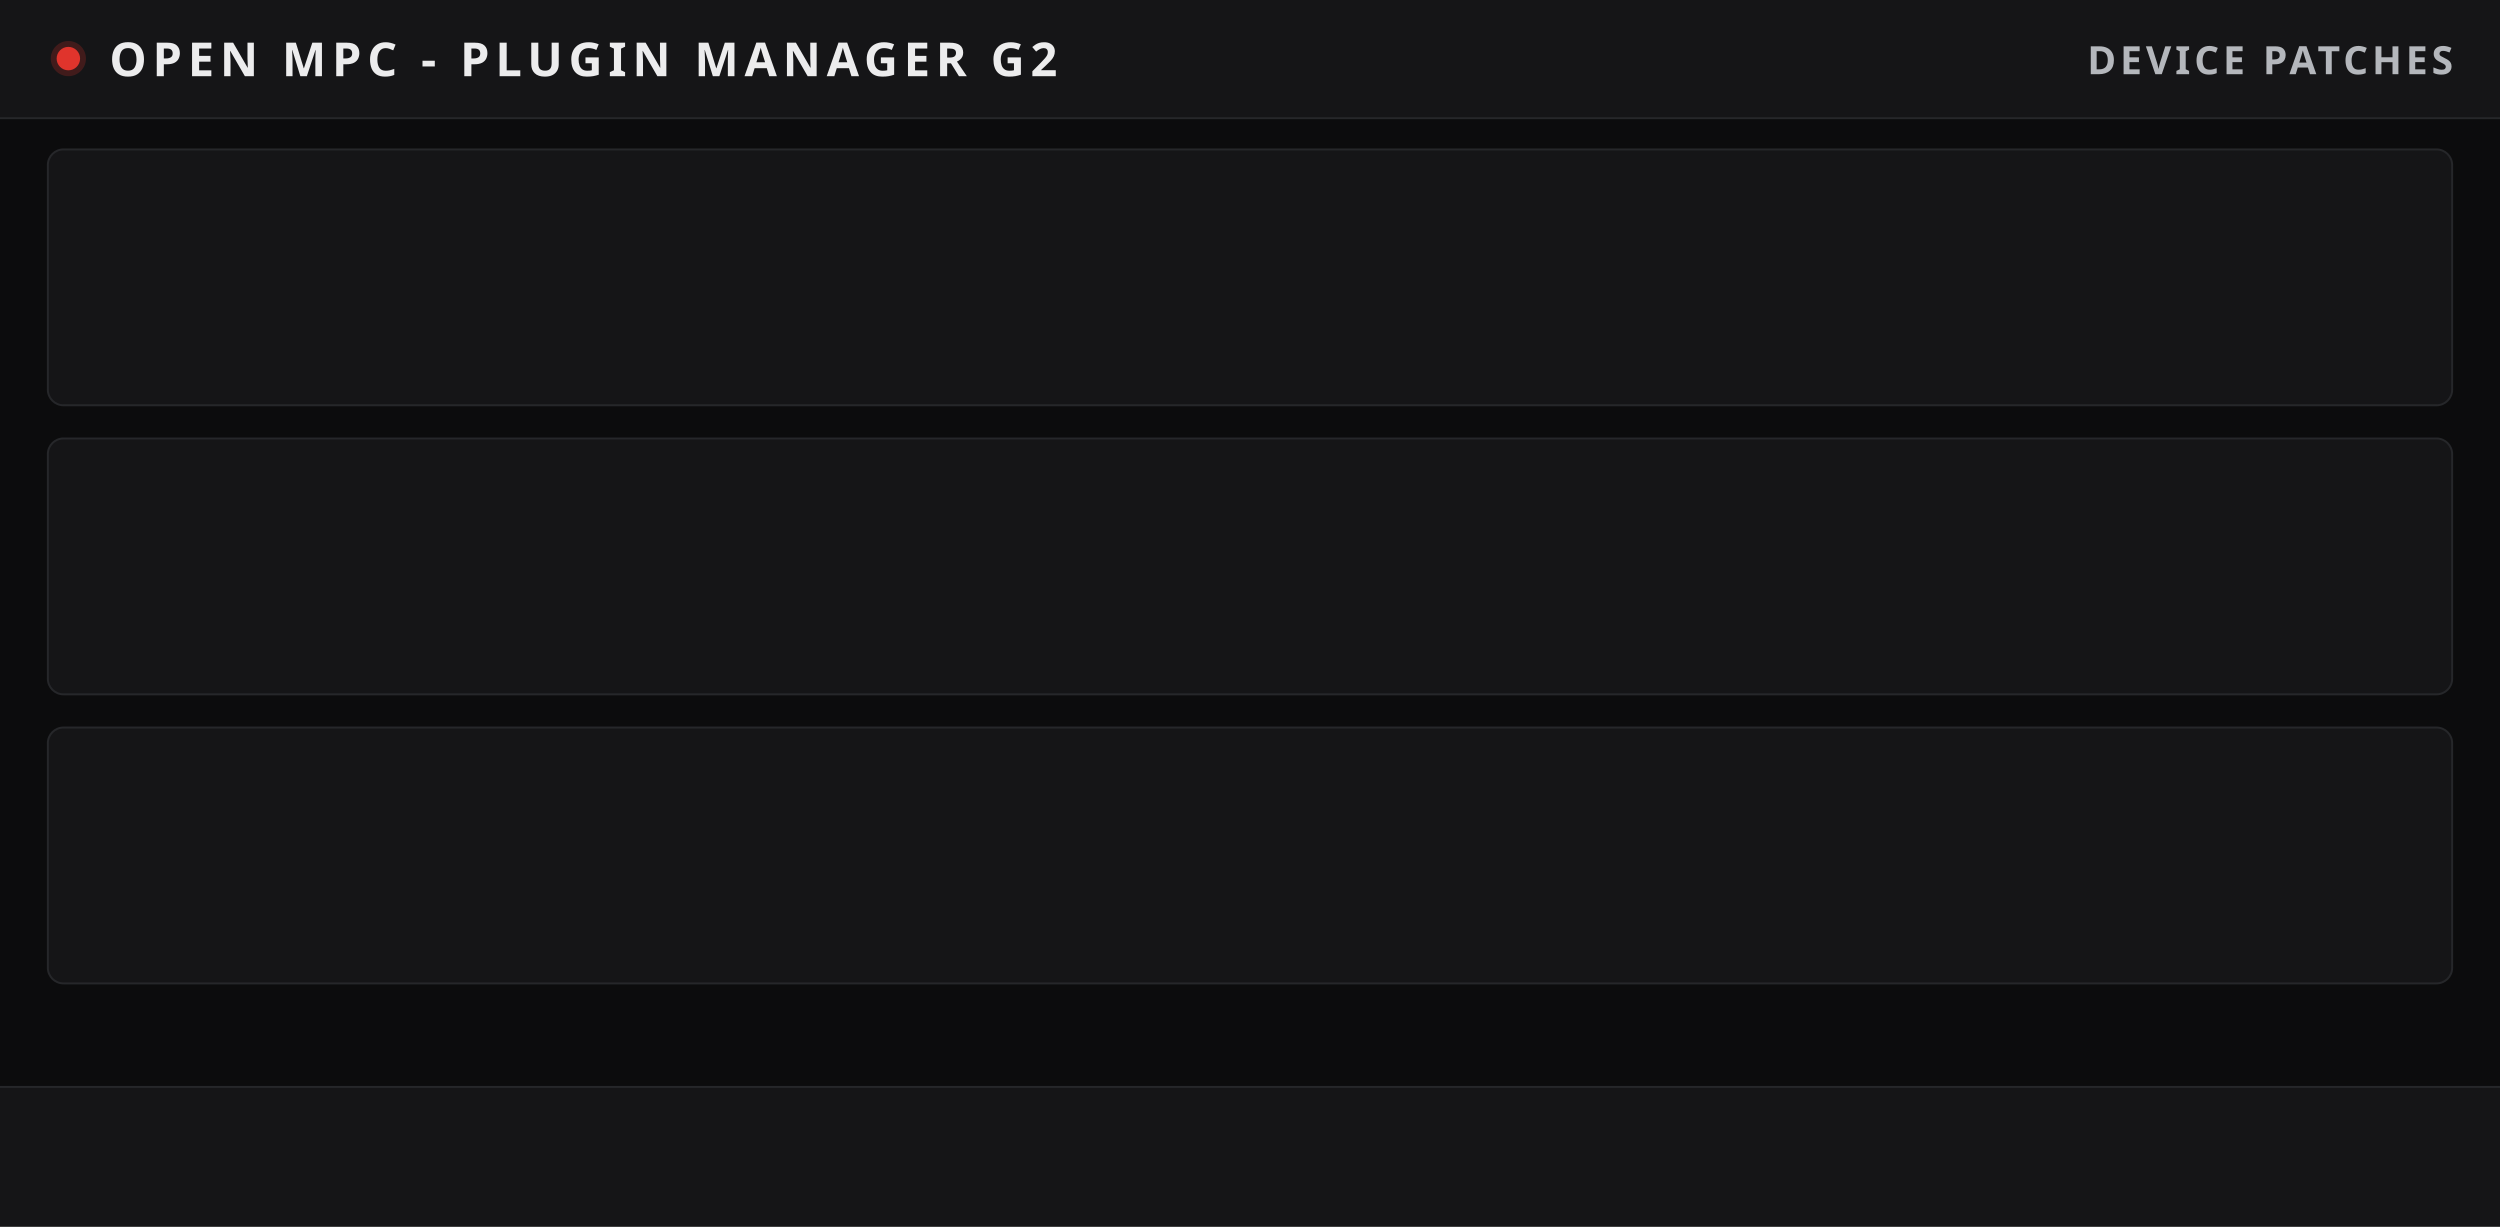
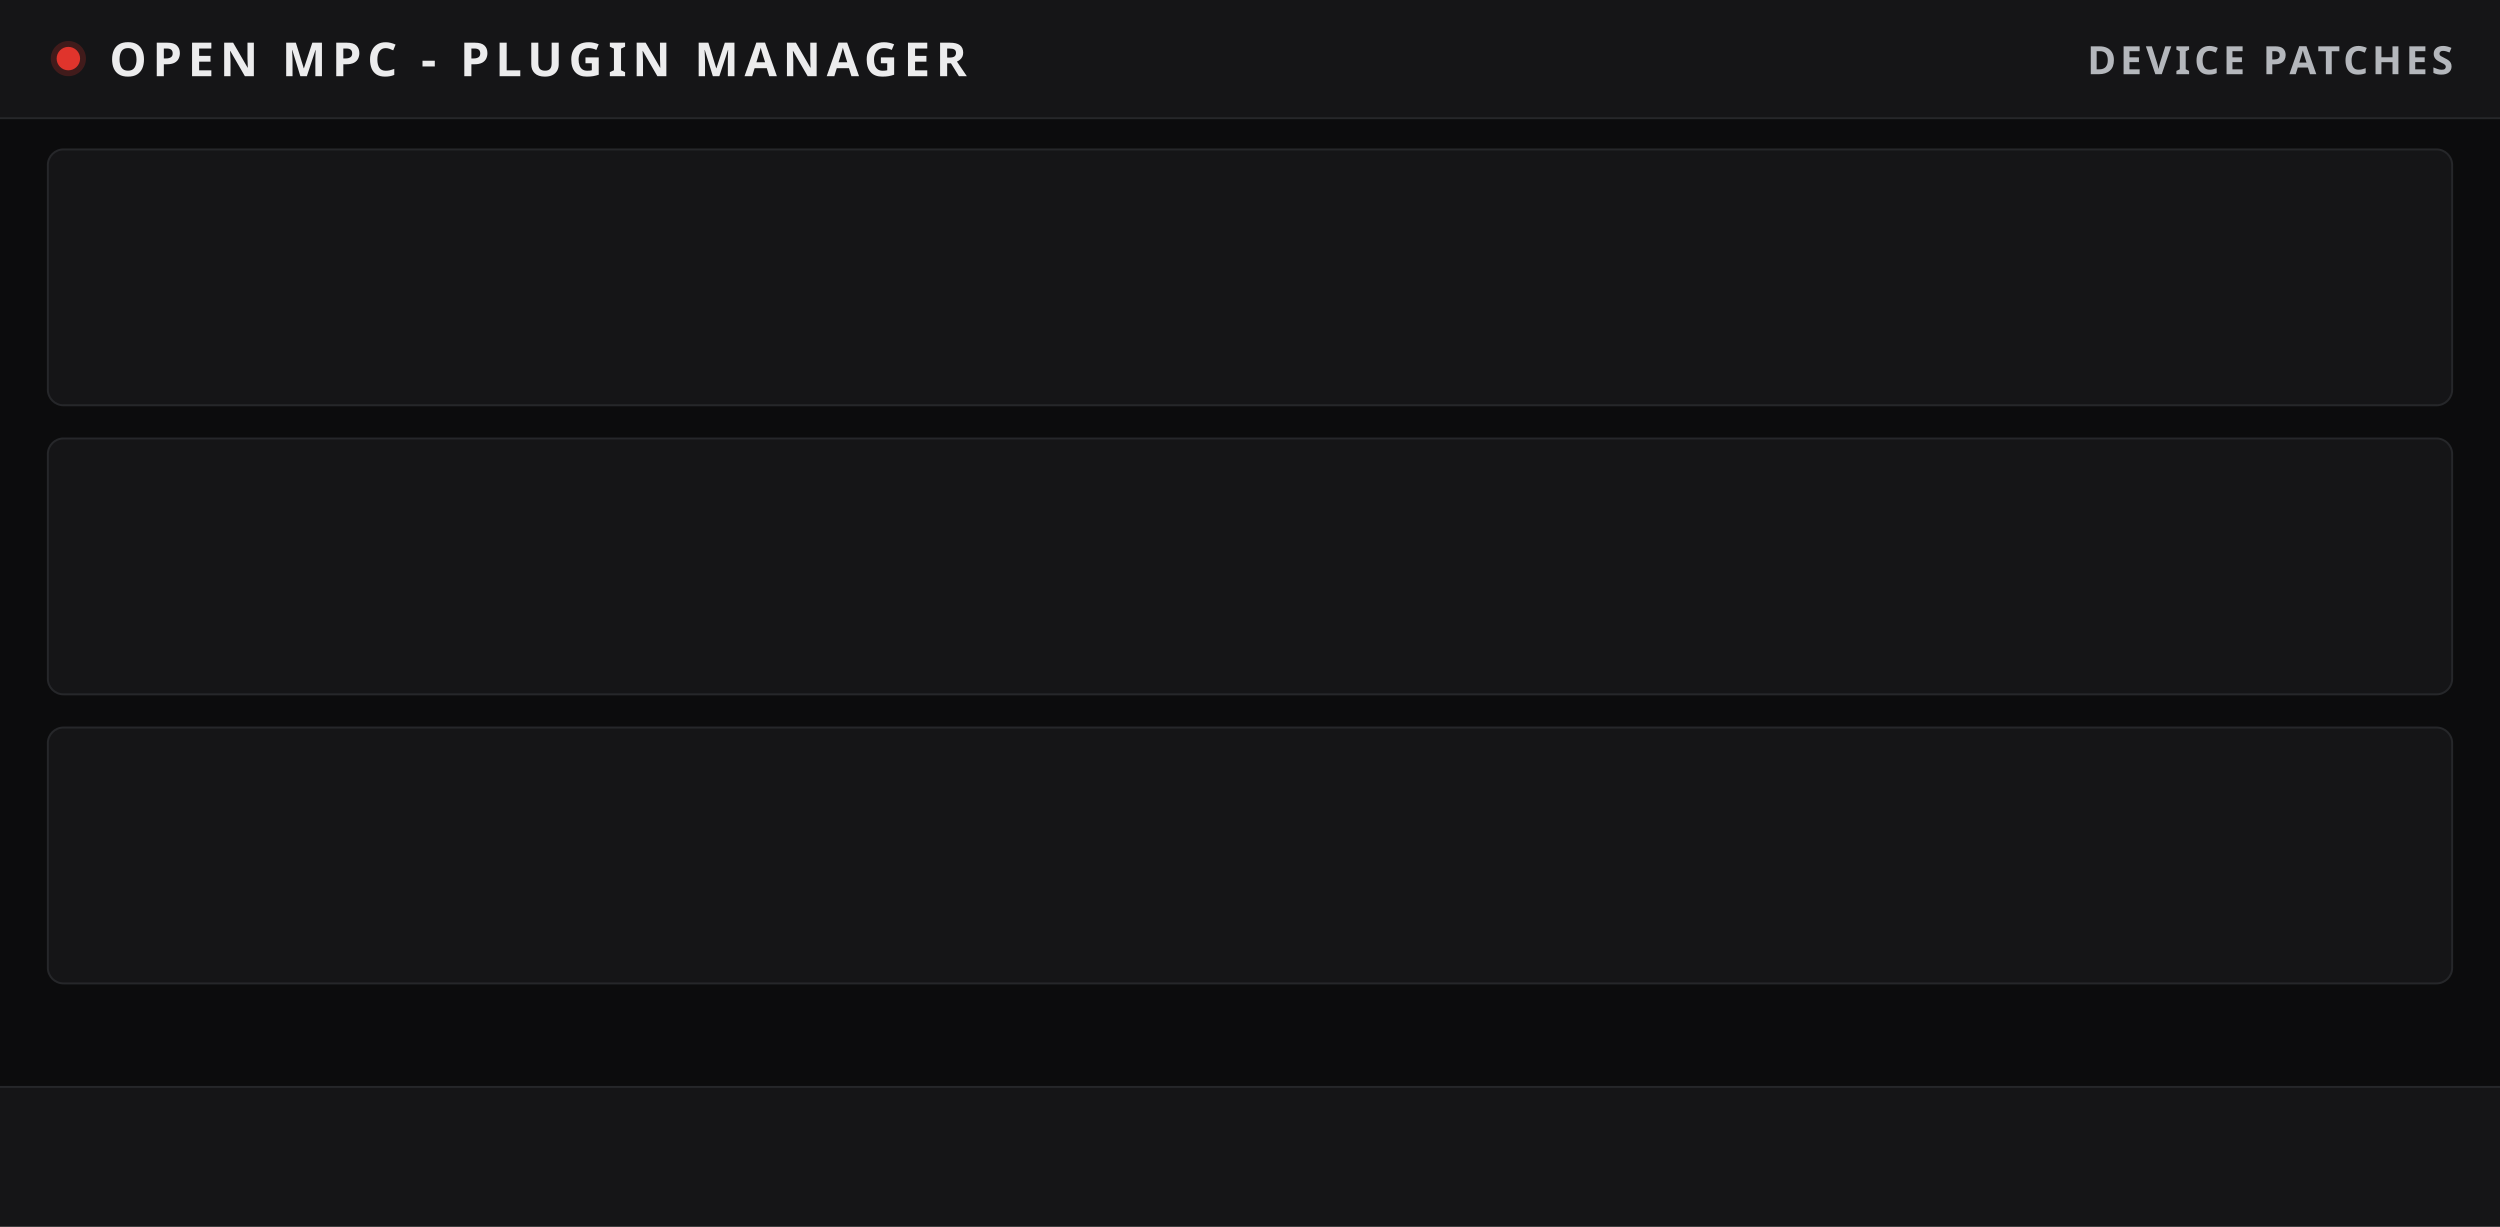
<svg xmlns="http://www.w3.org/2000/svg" width="1280" height="628" viewBox="0 0 1280 628">
  <rect width="1280" height="628" fill="#0c0c0d" />
  <rect width="1280" height="60" fill="#151517" />
  <rect y="60" width="1280" height="1" fill="#26272a" />
  <circle cx="35" cy="30" r="9" fill="#e0342c" fill-opacity="0.22" />
  <circle cx="35" cy="30" r="6" fill="#e0342c" />
-   <text x="56" y="39" font-family="Titillium Web" font-size="24" font-weight="700" fill="#ececed" text-anchor="start" letter-spacing="3">OPEN MPC - PLUGIN MANAGER G2</text>
+   <text x="56" y="39" font-family="Titillium Web" font-size="24" font-weight="700" fill="#ececed" text-anchor="start" letter-spacing="3">OPEN MPC - PLUGIN MANAGER</text>
  <text x="1256" y="38" font-family="Titillium Web" font-size="20" font-weight="700" fill="#b4b7bc" text-anchor="end" letter-spacing="2">DEVICE PATCHES</text>
  <rect x="24.5" y="76.5" width="1231" height="131" rx="8" fill="#151517" stroke="#26272a" />
  <rect x="24.5" y="224.5" width="1231" height="131" rx="8" fill="#151517" stroke="#26272a" />
  <rect x="24.5" y="372.5" width="1231" height="131" rx="8" fill="#151517" stroke="#26272a" />
  <rect y="556" width="1280" height="72" fill="#151517" />
  <rect y="556" width="1280" height="1" fill="#26272a" />
</svg>
